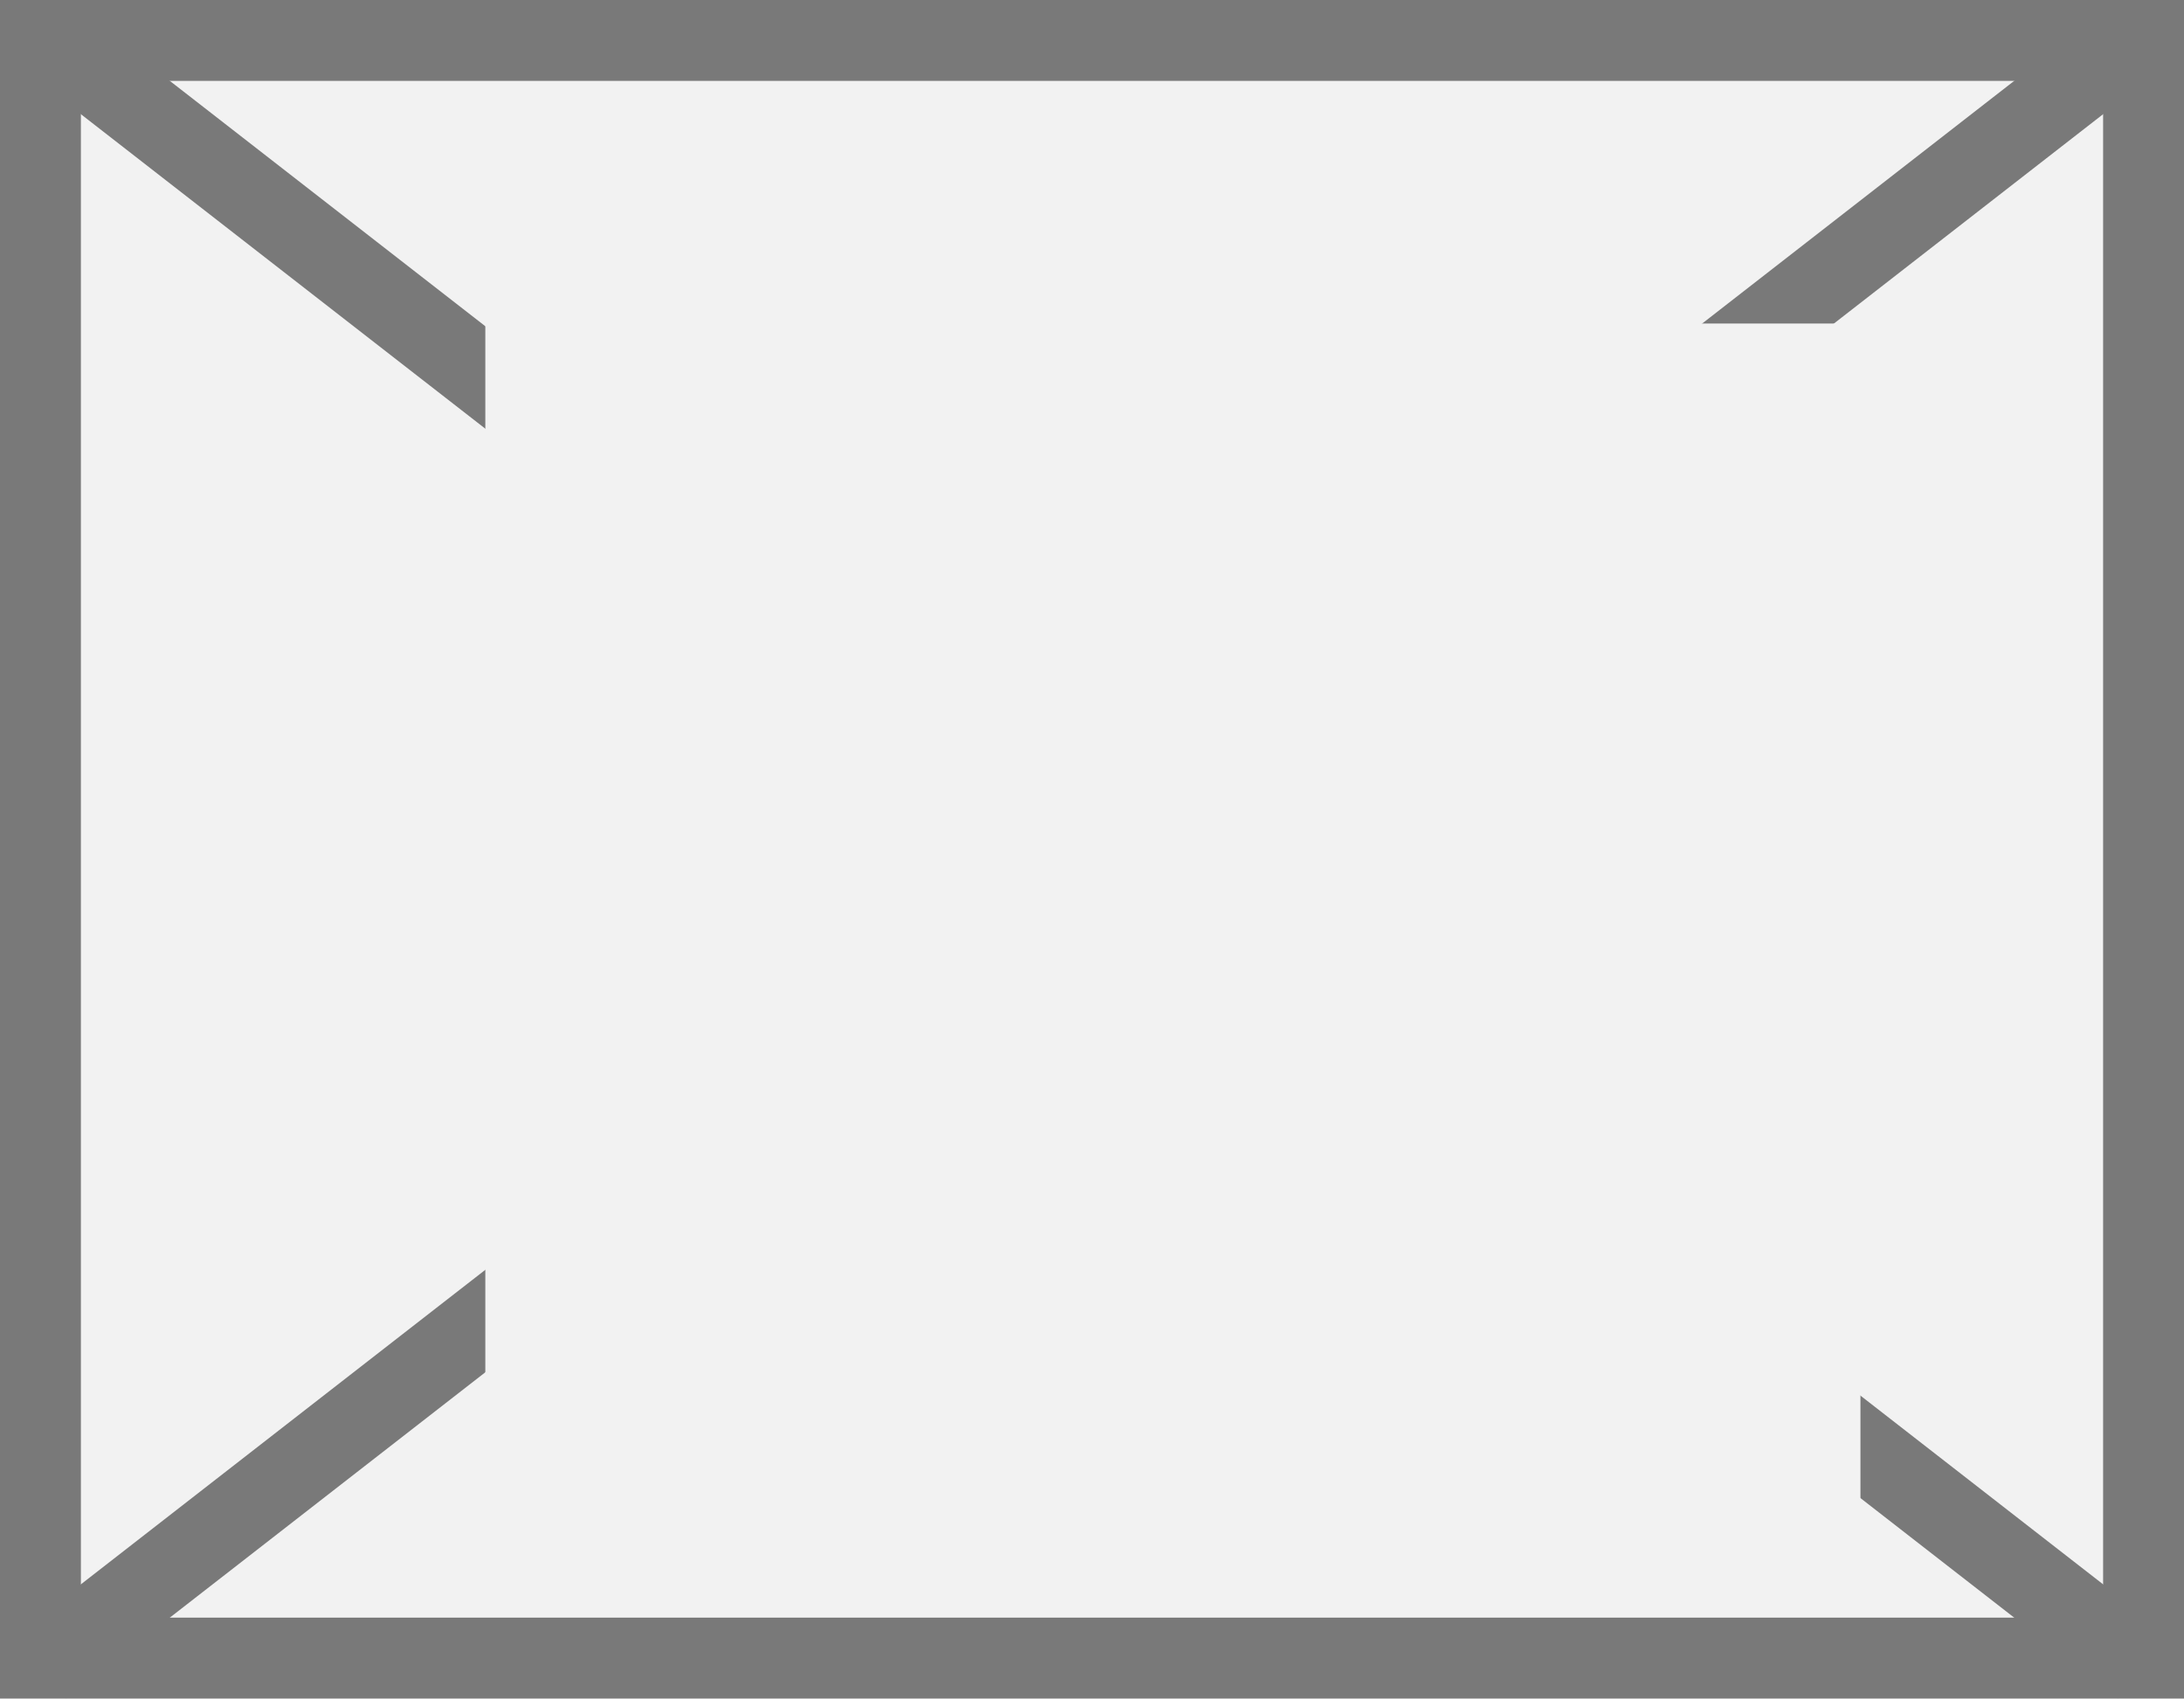
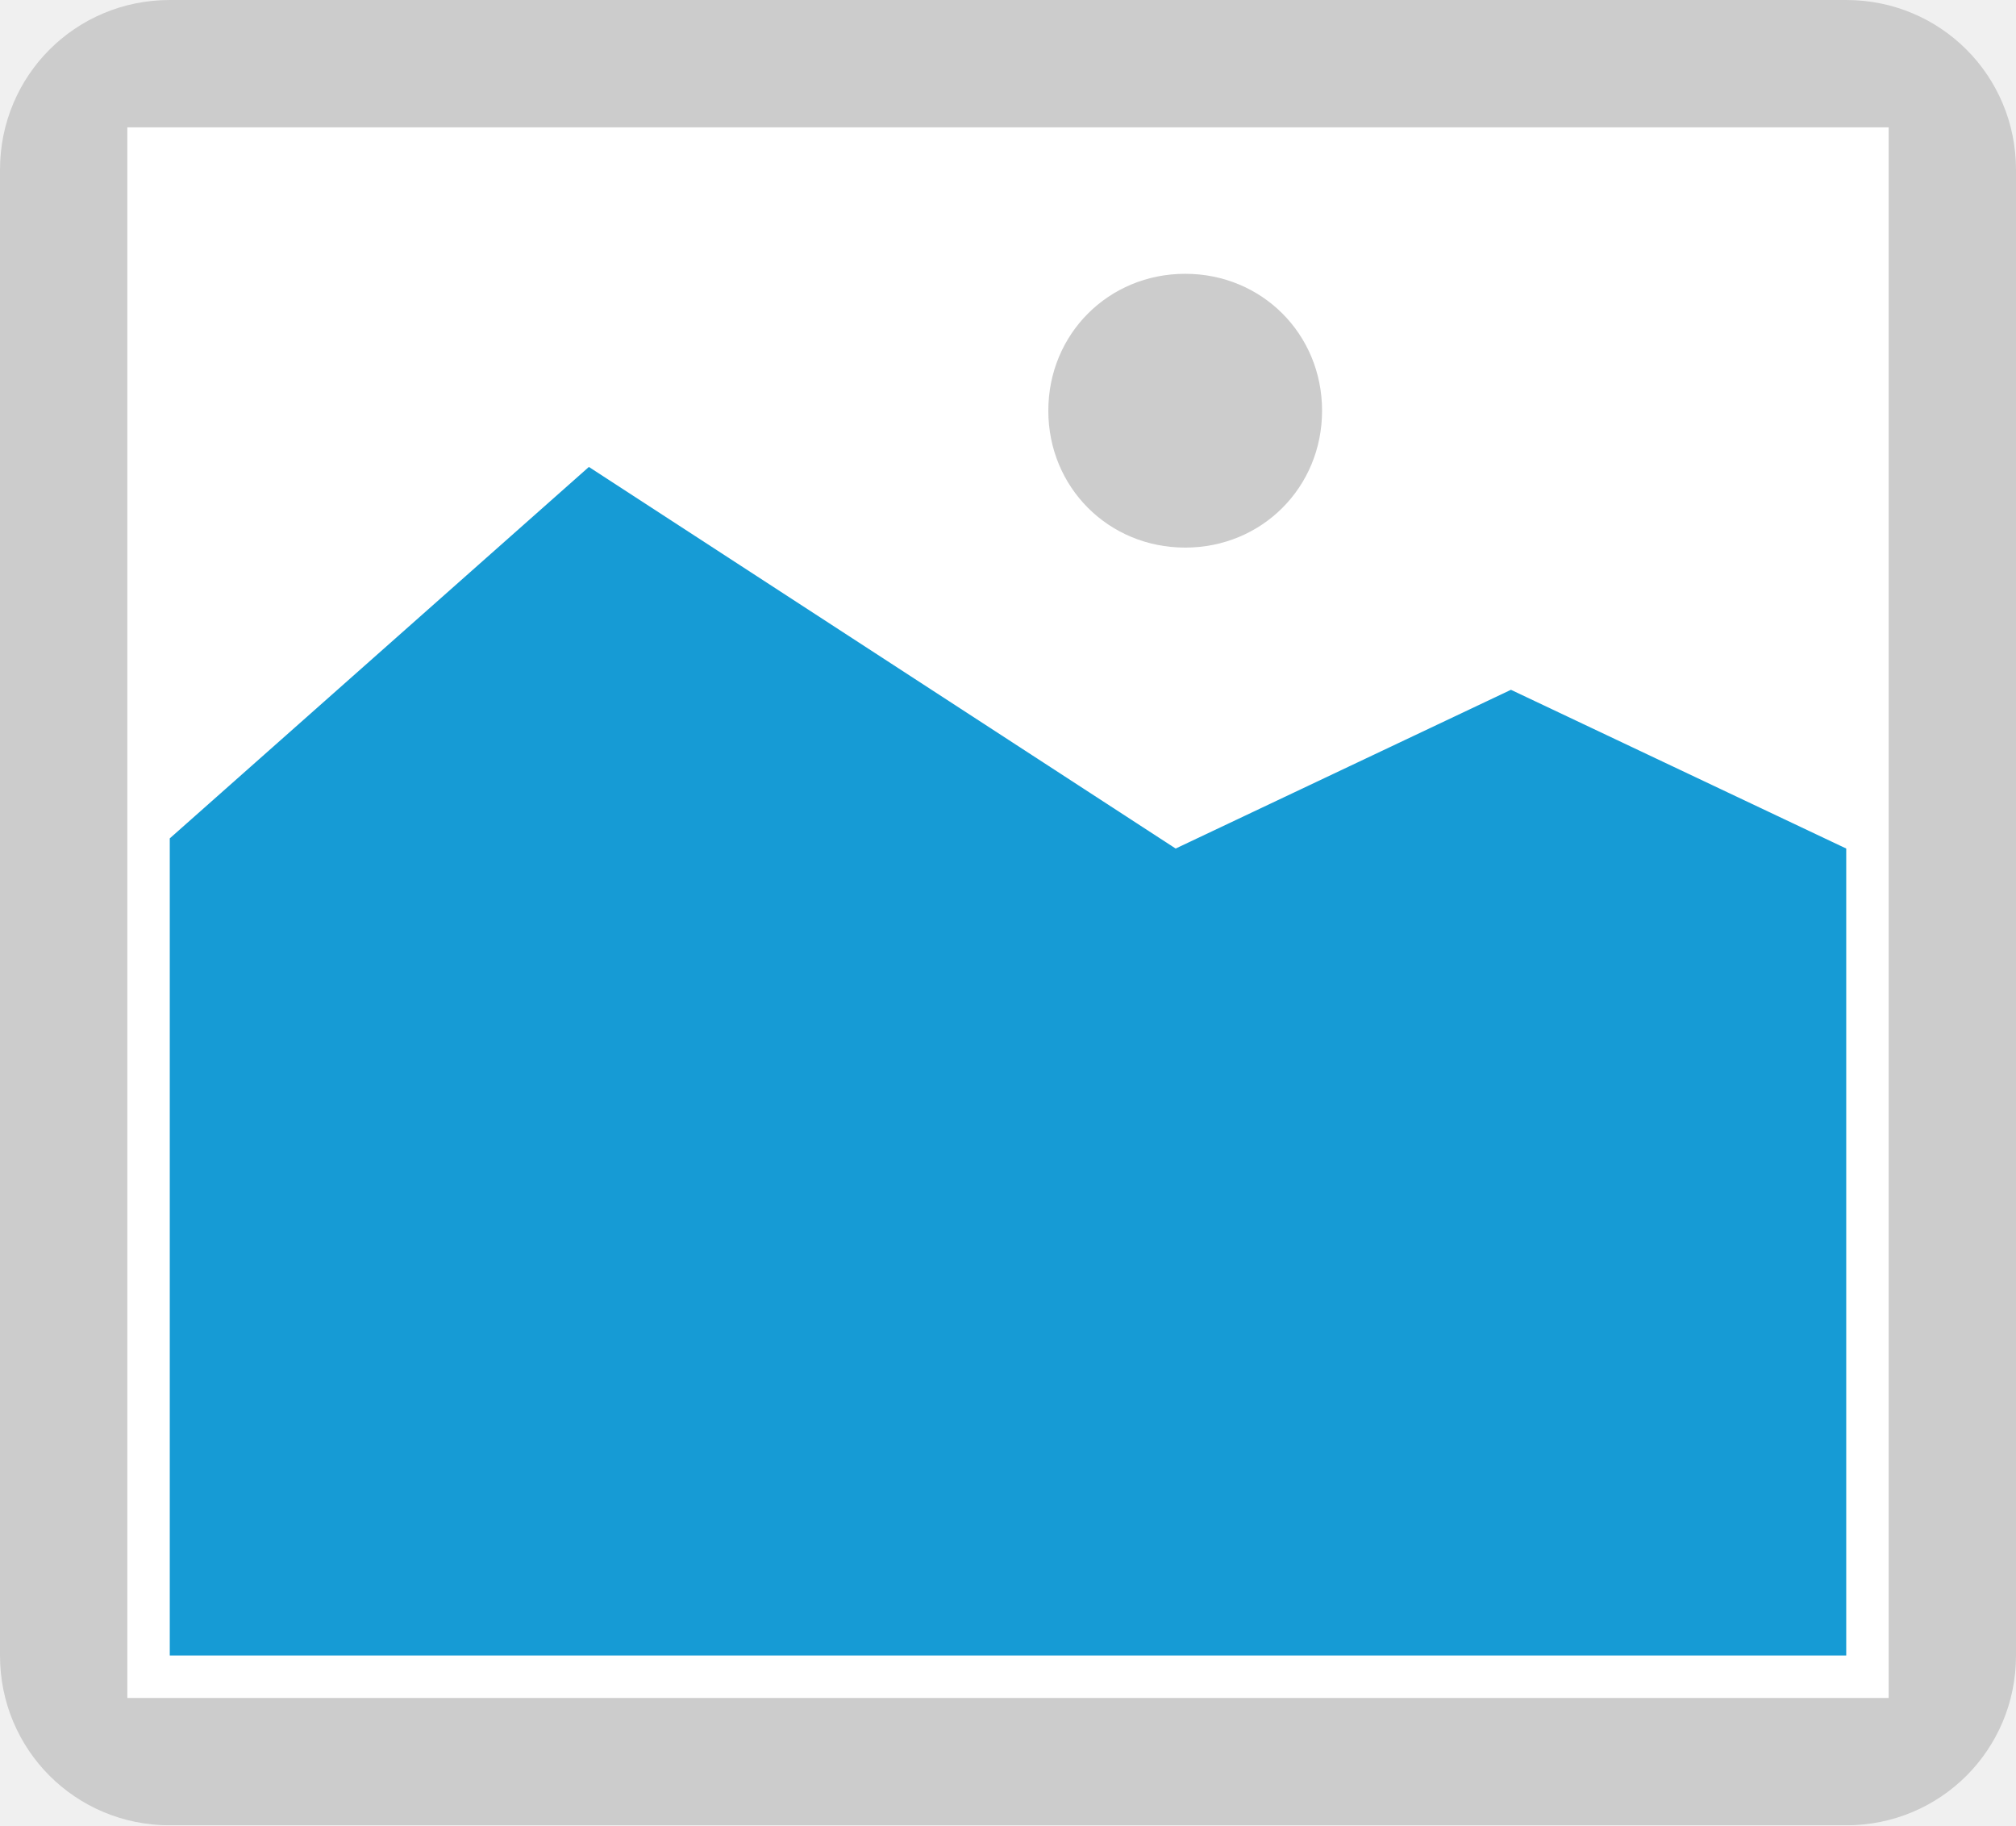
- <svg xmlns="http://www.w3.org/2000/svg" version="1.1" width="27px" height="21px">
+ <svg xmlns="http://www.w3.org/2000/svg" version="1.1" width="95px" height="86px">
  <defs>
-     <mask fill="white" id="clip45">
-       <path d="M 348 677  L 365 677  L 365 692  L 348 692  Z M 342 673  L 369 673  L 369 694  L 342 694  Z " fill-rule="evenodd" />
+     <mask fill="white" id="clip46">
+       <path d="M 111 466  C 106.56 466  103 462.44  103 458  L 103 388  C 103 383.56  106.56 380  111 380  L 190 380  C 194.44 380  198 383.56  198 388  L 198 458  C 198 462.44  194.44 466  190 466  " fill-rule="evenodd" />
    </mask>
  </defs>
-   <g transform="matrix(1 0 0 1 -342 -673 )">
-     <path d="M 342.5 673.5  L 368.5 673.5  L 368.5 693.5  L 342.5 693.5  L 342.5 673.5  Z " fill-rule="nonzero" fill="#f2f2f2" stroke="none" />
-     <path d="M 342.5 673.5  L 368.5 673.5  L 368.5 693.5  L 342.5 693.5  L 342.5 673.5  Z " stroke-width="1" stroke="#797979" fill="none" />
-     <path d="M 342.507 673.395  L 368.493 693.605  M 368.493 673.395  L 342.507 693.605  " stroke-width="1" stroke="#797979" fill="none" mask="url(#clip45)" />
+   <g transform="matrix(1 0 0 1 -103 -380 )">
+     <path d="M 103 380  L 198 380  L 198 466  L 103 466  L 103 380  " fill-rule="nonzero" fill="#cccccc" stroke="none" mask="url(#clip46)" />
+     <path d="M 109 386  L 192 386  L 192 460  L 109 460  L 109 386  " fill-rule="nonzero" fill="#ffffff" stroke="none" mask="url(#clip46)" />
+     <path d="M 158.85 405.8  C 155.238 405.8  152.4 402.962  152.4 399.35  C 152.4 395.738  155.238 392.9  158.85 392.9  C 162.462 392.9  165.3 395.738  165.3 399.35  C 165.3 402.962  162.462 405.8  158.85 405.8  " fill-rule="nonzero" fill="#cccccc" stroke="none" mask="url(#clip46)" />
+     <path d="M 111 458  L 111 419.5  L 130.75 402  L 158.4 419.979  L 174.2 412.5  L 190 419.979  L 190 458  L 111 458  " fill-rule="nonzero" fill="#169bd5" stroke="none" mask="url(#clip46)" />
  </g>
</svg>
